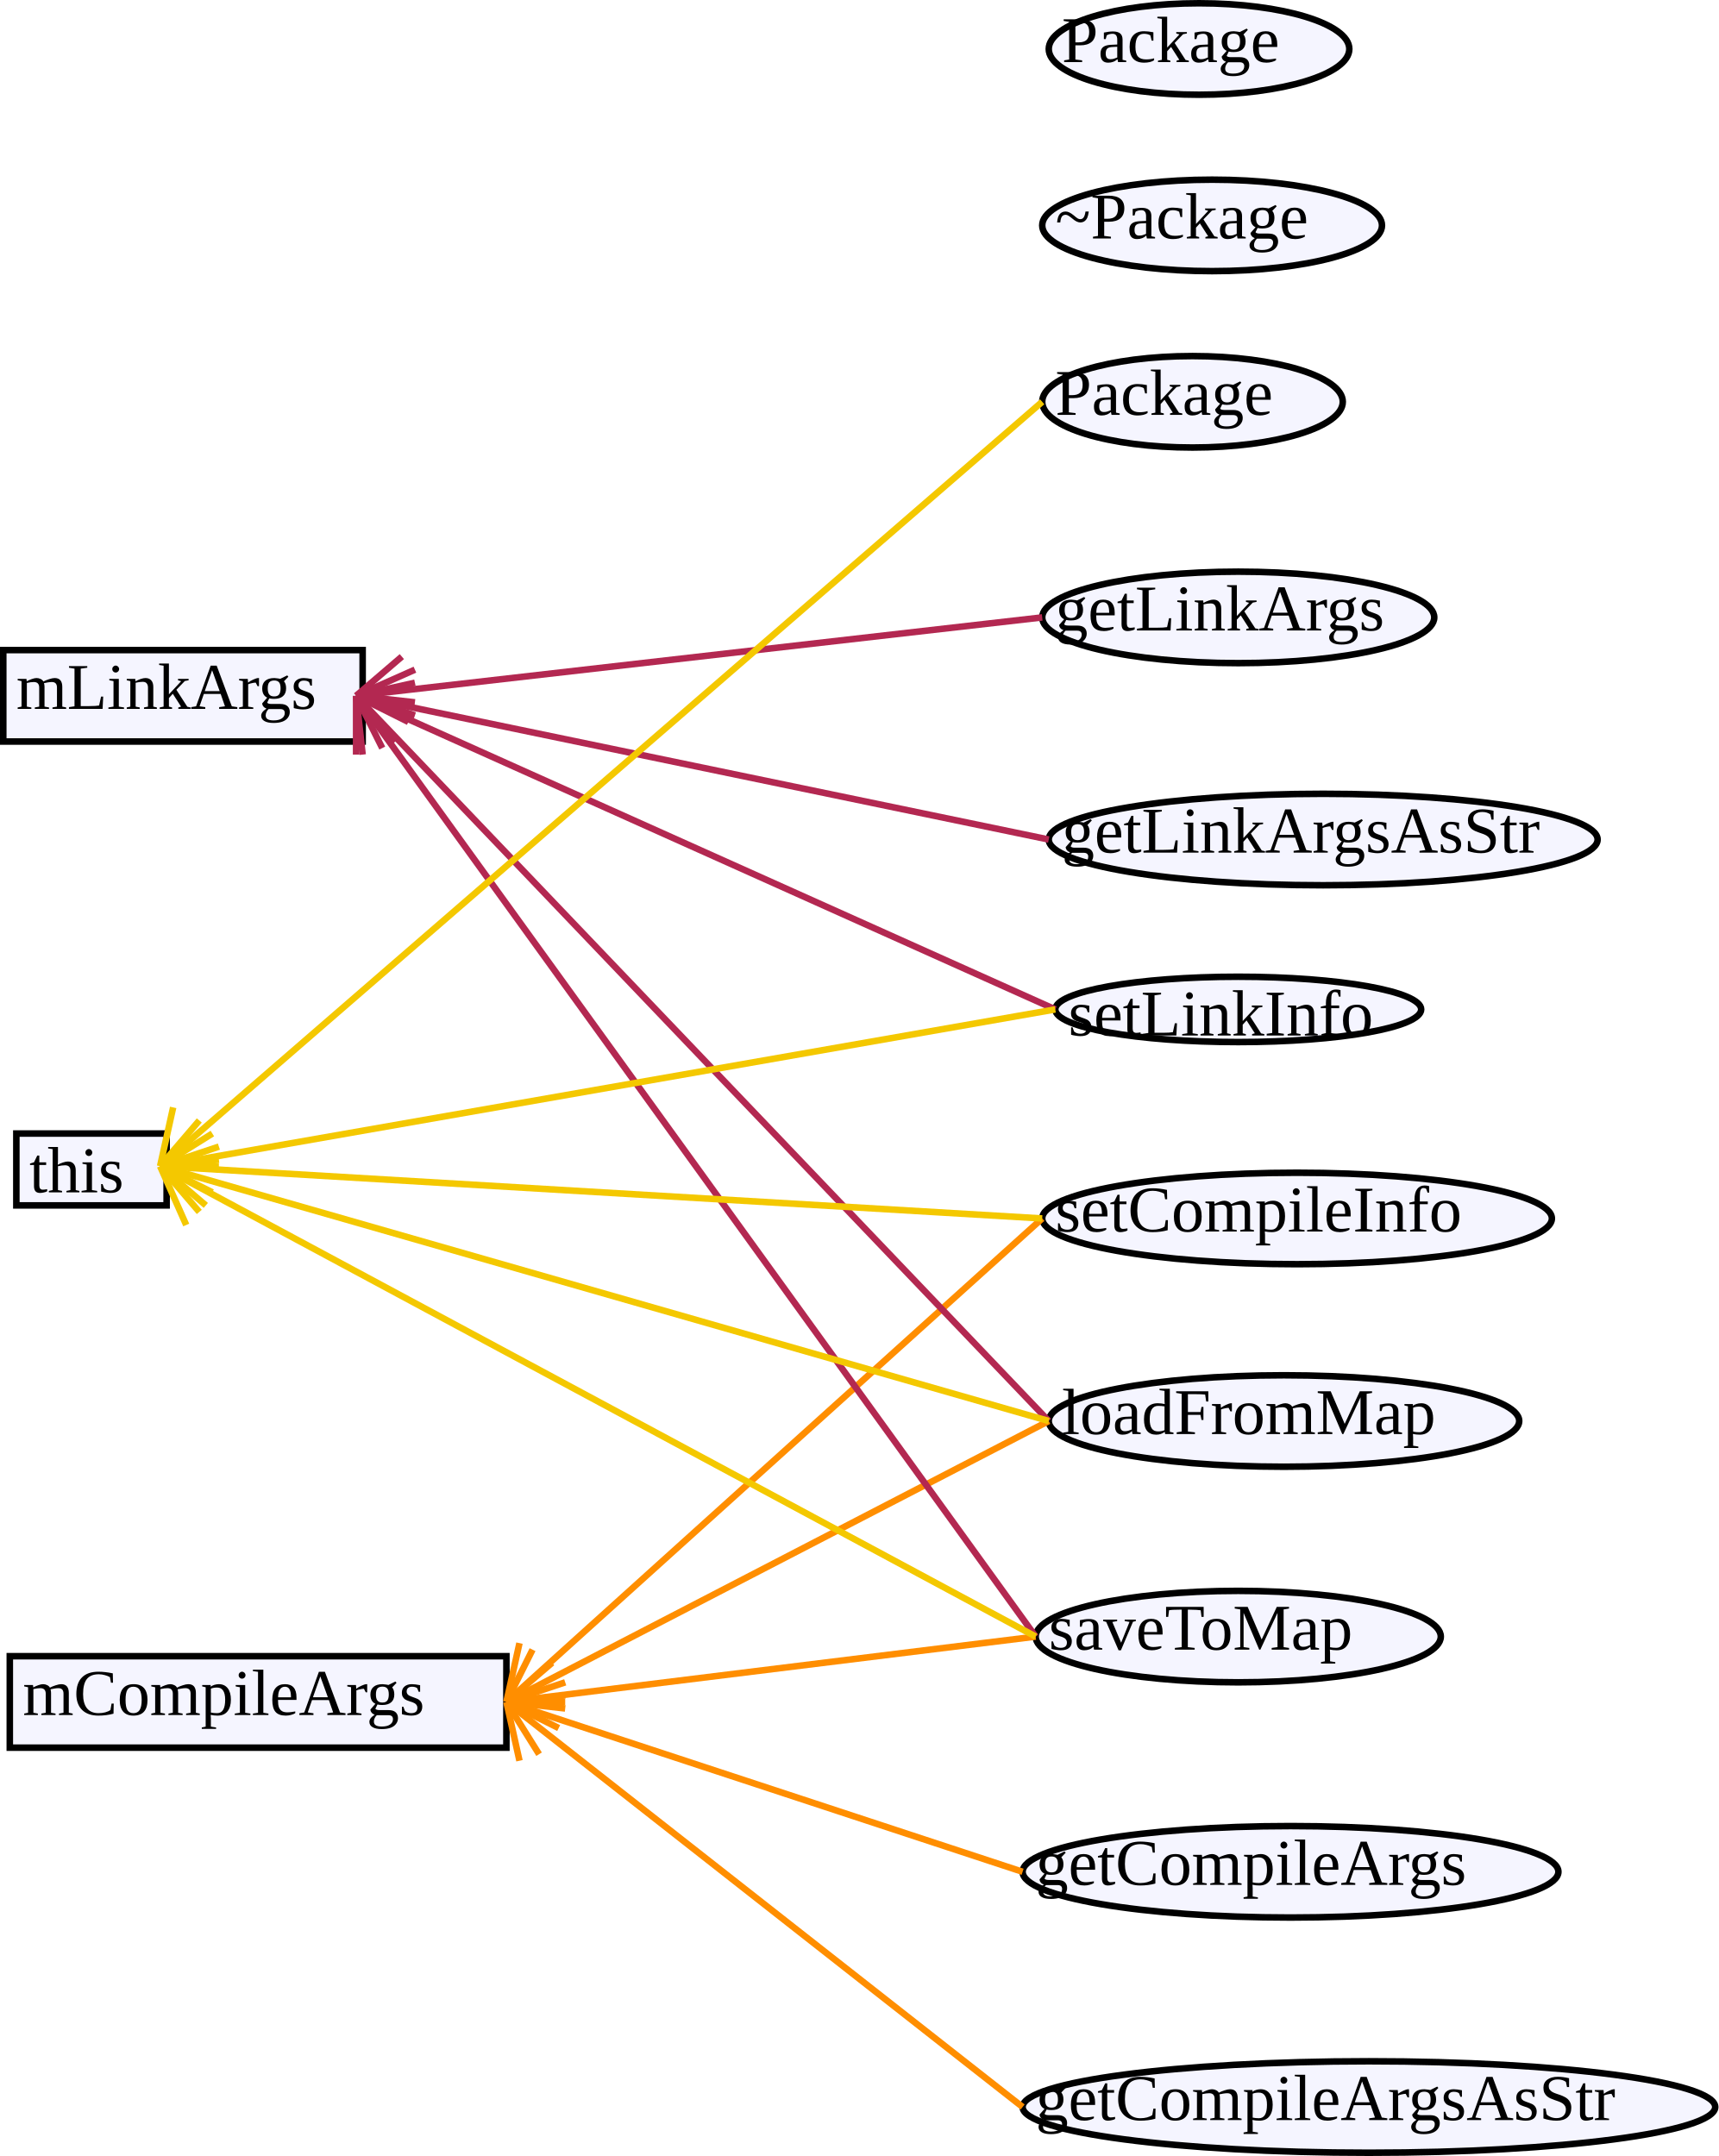
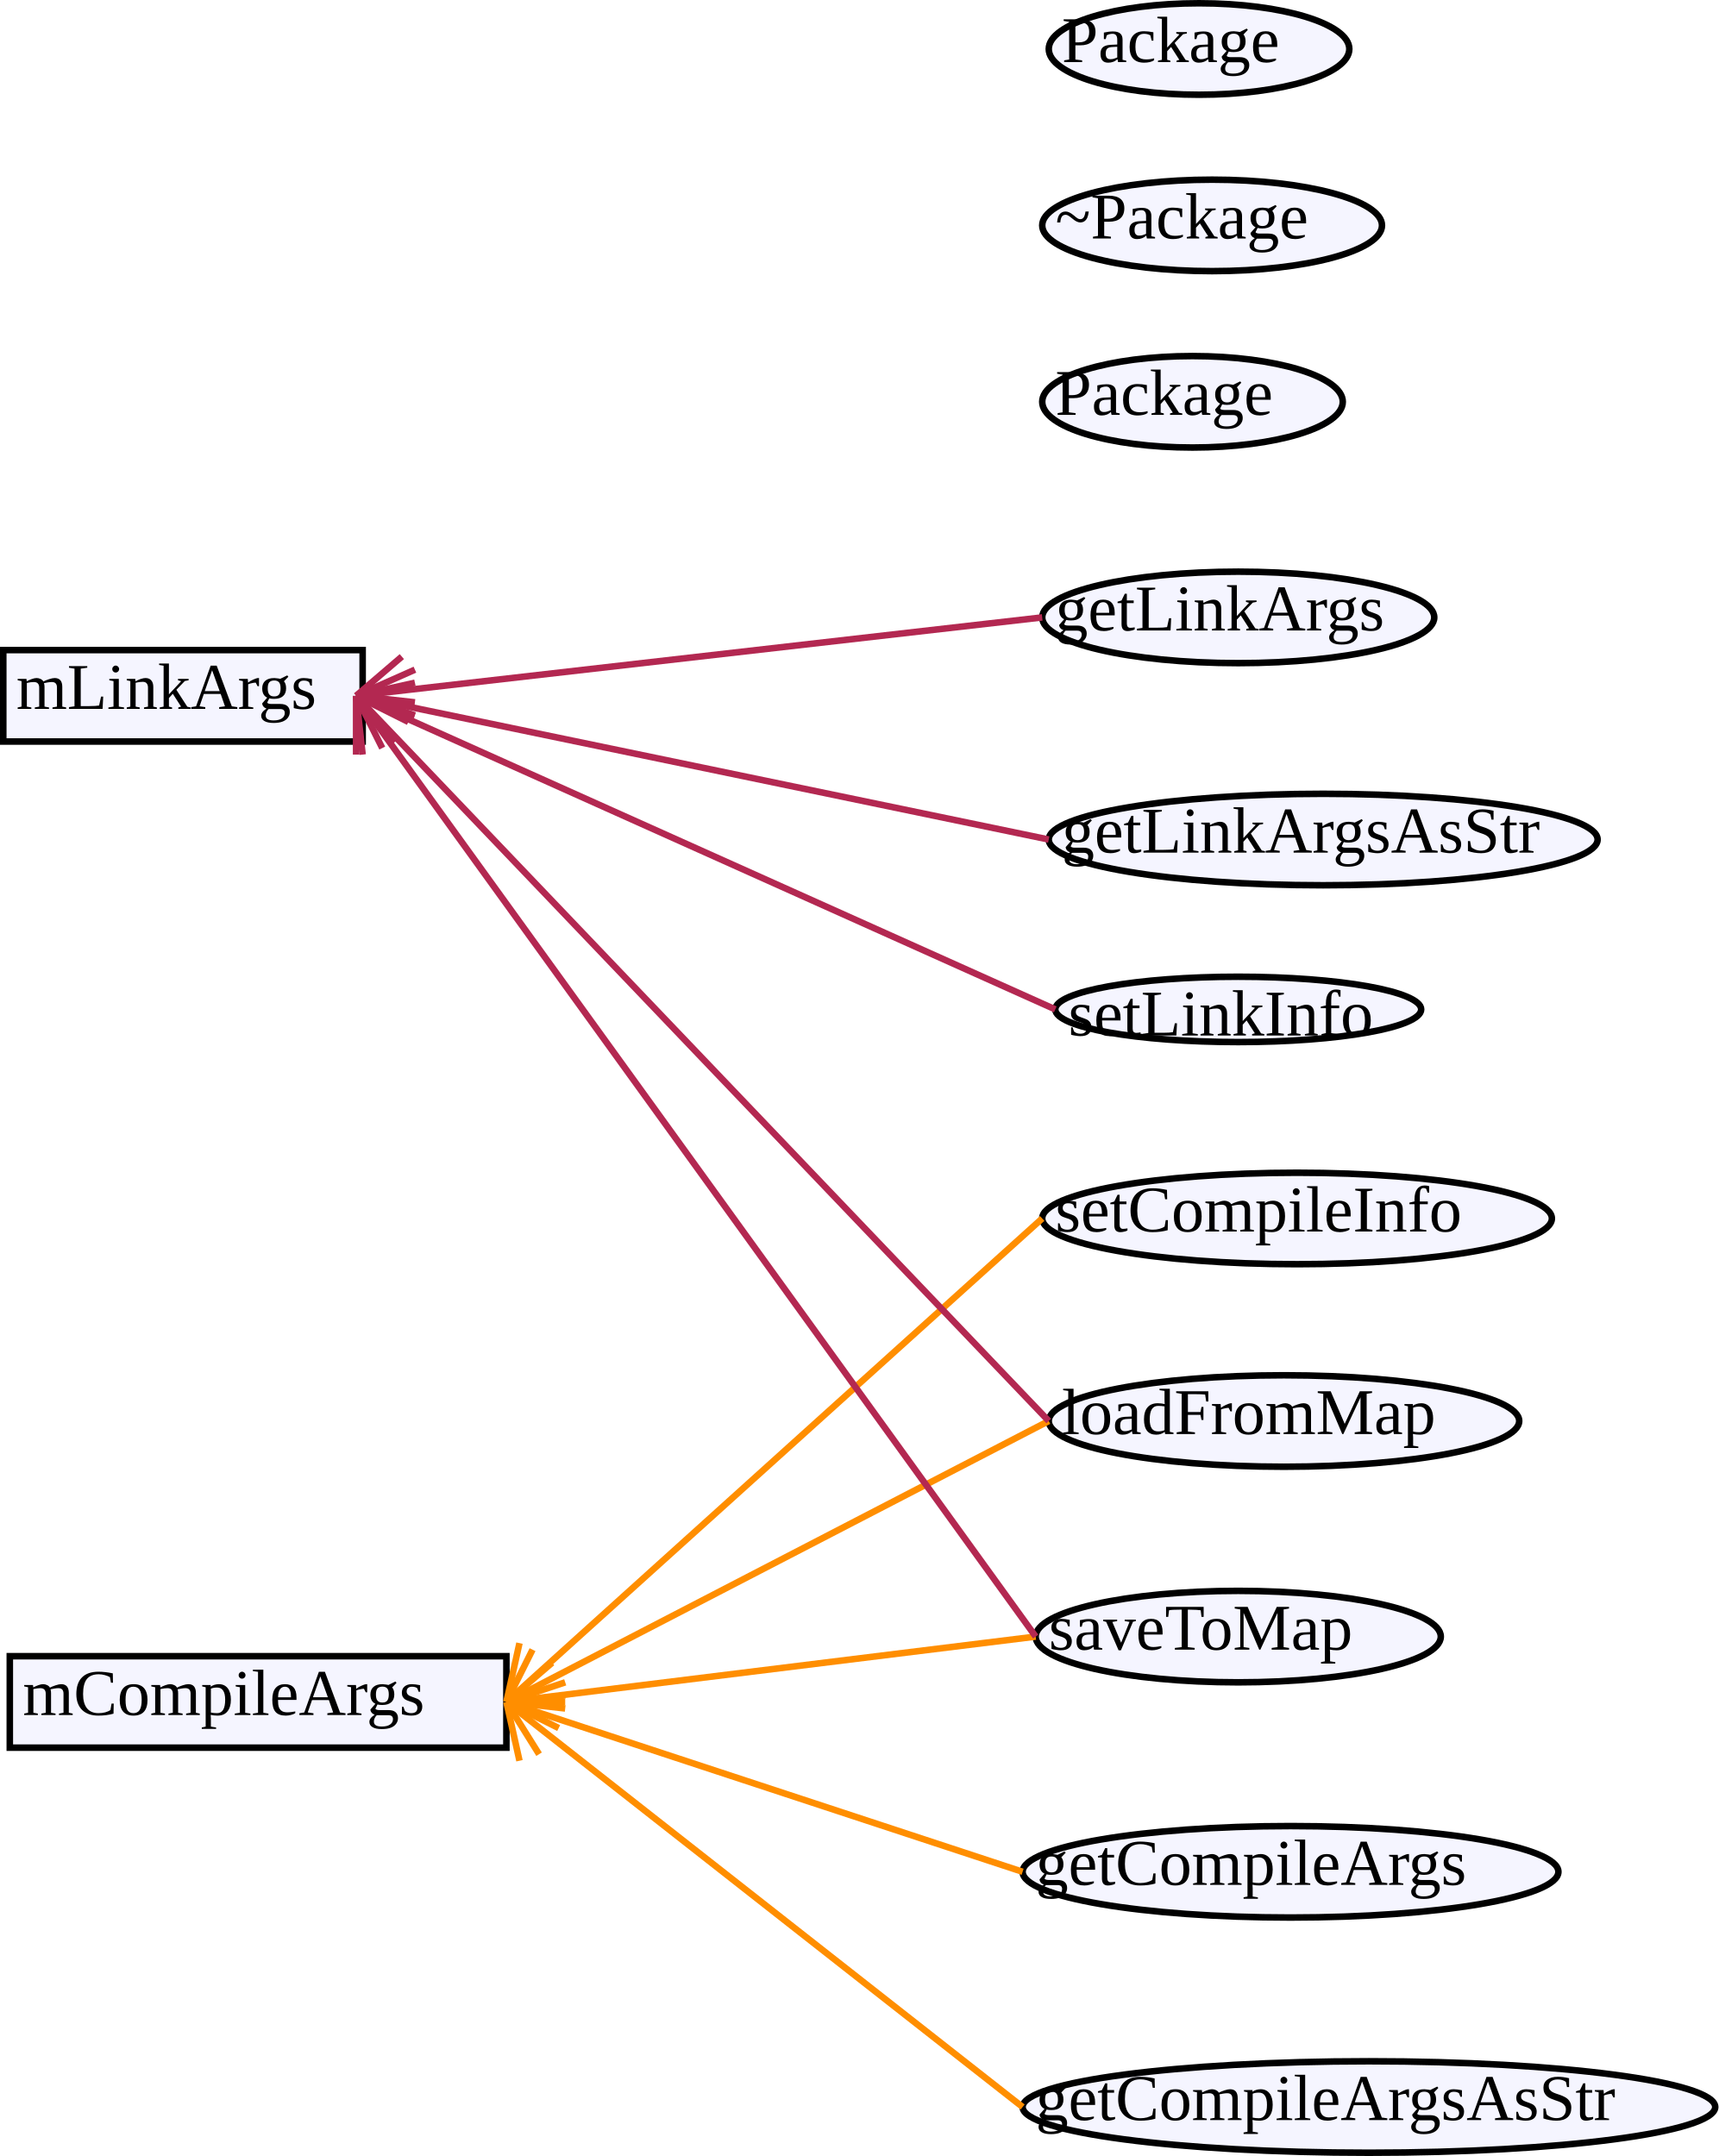
<svg xmlns="http://www.w3.org/2000/svg" version="1.1" width="263" height="330" id="svg2">
  <defs id="defs162" />
-   <g style="fill:#f5f5ff;stroke:#000000;stroke-width:1" id="g4" transform="translate(-19.5,-18.5)">
-     <ellipse cx="217" cy="305" rx="41" ry="7" id="ellipse6" d="m 258,305 c 0,3.866 -18.356,7 -41,7 -22.644,0 -41,-3.134 -41,-7 0,-3.866 18.356,-7 41,-7 22.644,0 41,3.134 41,7 z" />
-     <ellipse cx="209" cy="113" rx="30" ry="7" id="ellipse8" d="m 239,113 c 0,3.866 -13.431,7 -30,7 -16.569,0 -30,-3.134 -30,-7 0,-3.866 13.431,-7 30,-7 16.569,0 30,3.134 30,7 z" />
-     <ellipse cx="216" cy="236" rx="36" ry="7" id="ellipse10" d="m 252,236 c 0,3.866 -16.118,7 -36,7 -19.882,0 -36,-3.134 -36,-7 0,-3.866 16.118,-7 36,-7 19.882,0 36,3.134 36,7 z" />
-     <ellipse cx="209" cy="269" rx="31" ry="7" id="ellipse12" d="m 240,269 c 0,3.866 -13.879,7 -31,7 -17.121,0 -31,-3.134 -31,-7 0,-3.866 13.879,-7 31,-7 17.121,0 31,3.134 31,7 z" />
-     <ellipse cx="202" cy="80" rx="23" ry="7" id="ellipse14" d="m 225,80 c 0,3.866 -10.297,7 -23,7 -12.703,0 -23,-3.134 -23,-7 0,-3.866 10.297,-7 23,-7 12.703,0 23,3.134 23,7 z" />
-     <ellipse cx="203" cy="26" rx="23" ry="7" id="ellipse16" d="m 226,26 c 0,3.866 -10.297,7 -23,7 -12.703,0 -23,-3.134 -23,-7 0,-3.866 10.297,-7 23,-7 12.703,0 23,3.134 23,7 z" />
-     <ellipse cx="205" cy="53" rx="26" ry="7" id="ellipse18" d="m 231,53 c 0,3.866 -11.641,7 -26,7 -14.359,0 -26,-3.134 -26,-7 0,-3.866 11.641,-7 26,-7 14.359,0 26,3.134 26,7 z" />
-     <ellipse cx="218" cy="205" rx="39" ry="7" id="ellipse20" d="m 257,205 c 0,3.866 -17.461,7 -39,7 -21.539,0 -39,-3.134 -39,-7 0,-3.866 17.461,-7 39,-7 21.539,0 39,3.134 39,7 z" />
-     <ellipse cx="209" cy="173" rx="28" ry="5" id="ellipse22" d="m 237,173 c 0,2.761 -12.536,5 -28,5 -15.464,0 -28,-2.239 -28,-5 0,-2.761 12.536,-5 28,-5 15.464,0 28,2.239 28,5 z" />
-     <ellipse cx="229" cy="341" rx="53" ry="7" id="ellipse24" d="m 282,341 c 0,3.866 -23.729,7 -53,7 -29.271,0 -53,-3.134 -53,-7 0,-3.866 23.729,-7 53,-7 29.271,0 53,3.134 53,7 z" />
-     <ellipse cx="222" cy="147" rx="42" ry="7" id="ellipse26" d="m 264,147 c 0,3.866 -18.804,7 -42,7 -23.196,0 -42,-3.134 -42,-7 0,-3.866 18.804,-7 42,-7 23.196,0 42,3.134 42,7 z" />
-     <rect x="21" y="272" width="76" height="14" id="rect28" />
-     <rect x="20" y="118" width="55" height="14" id="rect30" />
-     <rect x="22" y="192" width="23" height="11" id="rect32" />
-     <g style="fill:#f5f5ff;stroke:#ff8e00;stroke-width:1" id="g34">
-       <line x1="97" y1="279" x2="176" y2="305" id="line36" />
-       <line x1="97" y1="279" x2="106" y2="276" id="line38" />
-       <line x1="97" y1="279" x2="102" y2="287" id="line40" />
-       <line x1="97" y1="279" x2="180" y2="236" id="line42" />
-       <line x1="97" y1="279" x2="101" y2="271" id="line44" />
-       <line x1="97" y1="279" x2="106" y2="280" id="line46" />
-       <line x1="97" y1="279" x2="178" y2="269" id="line48" />
-       <line x1="97" y1="279" x2="104" y2="273" id="line50" />
-       <line x1="97" y1="279" x2="105" y2="283" id="line52" />
-       <line x1="97" y1="279" x2="179" y2="205" id="line54" />
-       <line x1="97" y1="279" x2="99" y2="270" id="line56" />
-       <line x1="97" y1="279" x2="106" y2="278" id="line58" />
-       <line x1="97" y1="279" x2="176" y2="341" id="line60" />
-       <line x1="97" y1="279" x2="106" y2="279" id="line62" />
-       <line x1="97" y1="279" x2="99" y2="288" id="line64" />
-     </g>
-     <g style="fill:#f5f5ff;stroke:#b32851;stroke-width:1" id="g66">
-       <line x1="74" y1="125" x2="179" y2="113" id="line68" />
-       <line x1="74" y1="125" x2="81" y2="119" id="line70" />
-       <line x1="74" y1="125" x2="82" y2="129" id="line72" />
-       <line x1="74" y1="125" x2="180" y2="236" id="line74" />
-       <line x1="74" y1="125" x2="83" y2="126" id="line76" />
-       <line x1="74" y1="125" x2="75" y2="134" id="line78" />
-       <line x1="74" y1="125" x2="178" y2="269" id="line80" />
-       <line x1="74" y1="125" x2="83" y2="128" id="line82" />
-       <line x1="74" y1="125" x2="74" y2="134" id="line84" />
-       <line x1="74" y1="125" x2="181" y2="173" id="line86" />
-       <line x1="74" y1="125" x2="83" y2="123" id="line88" />
-       <line x1="74" y1="125" x2="78" y2="133" id="line90" />
-       <line x1="74" y1="125" x2="180" y2="147" id="line92" />
-       <line x1="74" y1="125" x2="83" y2="121" id="line94" />
-       <line x1="74" y1="125" x2="80" y2="132" id="line96" />
-     </g>
-     <g style="fill:#f5f5ff;stroke:#f4c800;stroke-width:1" id="g98">
-       <line x1="44" y1="197" x2="180" y2="236" id="line100" />
-       <line x1="44" y1="197" x2="53" y2="194" id="line102" />
-       <line x1="44" y1="197" x2="50" y2="204" id="line104" />
-       <line x1="44" y1="197" x2="178" y2="269" id="line106" />
-       <line x1="44" y1="197" x2="53" y2="196" id="line108" />
-       <line x1="44" y1="197" x2="48" y2="206" id="line110" />
-       <line x1="44" y1="197" x2="179" y2="80" id="line112" />
-       <line x1="44" y1="197" x2="46" y2="188" id="line114" />
-       <line x1="44" y1="197" x2="53" y2="197" id="line116" />
-       <line x1="44" y1="197" x2="179" y2="205" id="line118" />
-       <line x1="44" y1="197" x2="52" y2="192" id="line120" />
-       <line x1="44" y1="197" x2="51" y2="203" id="line122" />
-       <line x1="44" y1="197" x2="181" y2="173" id="line124" />
-       <line x1="44" y1="197" x2="50" y2="190" id="line126" />
-       <line x1="44" y1="197" x2="52" y2="201" id="line128" />
-     </g>
+   <ellipse style="fill:#f5f5ff;stroke:#000000;stroke-width:1" d="m 258,305 c 0,3.866 -18.356,7 -41,7 -22.644,0 -41,-3.134 -41,-7 0,-3.866 18.356,-7 41,-7 22.644,0 41,3.134 41,7 z" id="ellipse6" ry="7" rx="41" cy="305" cx="217" transform="translate(-19.5,-18.5)" />
+   <ellipse style="fill:#f5f5ff;stroke:#000000;stroke-width:1" d="m 239,113 c 0,3.866 -13.431,7 -30,7 -16.569,0 -30,-3.134 -30,-7 0,-3.866 13.431,-7 30,-7 16.569,0 30,3.134 30,7 z" id="ellipse8" ry="7" rx="30" cy="113" cx="209" transform="translate(-19.5,-18.5)" />
+   <ellipse style="fill:#f5f5ff;stroke:#000000;stroke-width:1" d="m 252,236 c 0,3.866 -16.118,7 -36,7 -19.882,0 -36,-3.134 -36,-7 0,-3.866 16.118,-7 36,-7 19.882,0 36,3.134 36,7 z" id="ellipse10" ry="7" rx="36" cy="236" cx="216" transform="translate(-19.5,-18.5)" />
+   <ellipse style="fill:#f5f5ff;stroke:#000000;stroke-width:1" d="m 240,269 c 0,3.866 -13.879,7 -31,7 -17.121,0 -31,-3.134 -31,-7 0,-3.866 13.879,-7 31,-7 17.121,0 31,3.134 31,7 z" id="ellipse12" ry="7" rx="31" cy="269" cx="209" transform="translate(-19.5,-18.5)" />
+   <ellipse style="fill:#f5f5ff;stroke:#000000;stroke-width:1" d="m 225,80 c 0,3.866 -10.297,7 -23,7 -12.703,0 -23,-3.134 -23,-7 0,-3.866 10.297,-7 23,-7 12.703,0 23,3.134 23,7 z" id="ellipse14" ry="7" rx="23" cy="80" cx="202" transform="translate(-19.5,-18.5)" />
+   <ellipse style="fill:#f5f5ff;stroke:#000000;stroke-width:1" d="m 226,26 c 0,3.866 -10.297,7 -23,7 -12.703,0 -23,-3.134 -23,-7 0,-3.866 10.297,-7 23,-7 12.703,0 23,3.134 23,7 z" id="ellipse16" ry="7" rx="23" cy="26" cx="203" transform="translate(-19.5,-18.5)" />
+   <ellipse style="fill:#f5f5ff;stroke:#000000;stroke-width:1" d="m 231,53 c 0,3.866 -11.641,7 -26,7 -14.359,0 -26,-3.134 -26,-7 0,-3.866 11.641,-7 26,-7 14.359,0 26,3.134 26,7 z" id="ellipse18" ry="7" rx="26" cy="53" cx="205" transform="translate(-19.5,-18.5)" />
+   <ellipse style="fill:#f5f5ff;stroke:#000000;stroke-width:1" d="m 257,205 c 0,3.866 -17.461,7 -39,7 -21.539,0 -39,-3.134 -39,-7 0,-3.866 17.461,-7 39,-7 21.539,0 39,3.134 39,7 z" id="ellipse20" ry="7" rx="39" cy="205" cx="218" transform="translate(-19.5,-18.5)" />
+   <ellipse style="fill:#f5f5ff;stroke:#000000;stroke-width:1" d="m 237,173 c 0,2.761 -12.536,5 -28,5 -15.464,0 -28,-2.239 -28,-5 0,-2.761 12.536,-5 28,-5 15.464,0 28,2.239 28,5 z" id="ellipse22" ry="5" rx="28" cy="173" cx="209" transform="translate(-19.5,-18.5)" />
+   <ellipse style="fill:#f5f5ff;stroke:#000000;stroke-width:1" d="m 282,341 c 0,3.866 -23.729,7 -53,7 -29.271,0 -53,-3.134 -53,-7 0,-3.866 23.729,-7 53,-7 29.271,0 53,3.134 53,7 z" id="ellipse24" ry="7" rx="53" cy="341" cx="229" transform="translate(-19.5,-18.5)" />
+   <ellipse style="fill:#f5f5ff;stroke:#000000;stroke-width:1" d="m 264,147 c 0,3.866 -18.804,7 -42,7 -23.196,0 -42,-3.134 -42,-7 0,-3.866 18.804,-7 42,-7 23.196,0 42,3.134 42,7 z" id="ellipse26" ry="7" rx="42" cy="147" cx="222" transform="translate(-19.5,-18.5)" />
+   <rect style="fill:#f5f5ff;stroke:#000000;stroke-width:1" id="rect28" height="14" width="76" y="253.5" x="1.5" />
+   <rect style="fill:#f5f5ff;stroke:#000000;stroke-width:1" id="rect30" height="14" width="55" y="99.5" x="0.5" />
+   <g id="g34" style="fill:#f5f5ff;stroke:#ff8e00;stroke-width:1" transform="translate(-19.5,-18.5)">
+     <line id="line36" y2="305" x2="176" y1="279" x1="97" />
+     <line id="line38" y2="276" x2="106" y1="279" x1="97" />
+     <line id="line40" y2="287" x2="102" y1="279" x1="97" />
+     <line id="line42" y2="236" x2="180" y1="279" x1="97" />
+     <line id="line44" y2="271" x2="101" y1="279" x1="97" />
+     <line id="line46" y2="280" x2="106" y1="279" x1="97" />
+     <line id="line48" y2="269" x2="178" y1="279" x1="97" />
+     <line id="line50" y2="273" x2="104" y1="279" x1="97" />
+     <line id="line52" y2="283" x2="105" y1="279" x1="97" />
+     <line id="line54" y2="205" x2="179" y1="279" x1="97" />
+     <line id="line56" y2="270" x2="99" y1="279" x1="97" />
+     <line id="line58" y2="278" x2="106" y1="279" x1="97" />
+     <line id="line60" y2="341" x2="176" y1="279" x1="97" />
+     <line id="line62" y2="279" x2="106" y1="279" x1="97" />
+     <line id="line64" y2="288" x2="99" y1="279" x1="97" />
  </g>
-   <g font-size="10" id="g130" style="font-size:10px;stroke:none" transform="translate(-19.5,-18.5)">
-     <text x="178" y="307" id="text132">getCompileArgs</text>
-     <text x="181" y="115" id="text134">getLinkArgs</text>
-     <text x="182" y="238" id="text136">loadFromMap</text>
-     <text x="180" y="271" id="text138">saveToMap</text>
-     <text x="181" y="82" id="text140">Package</text>
-     <text x="182" y="28" id="text142">Package</text>
-     <text x="181" y="55" id="text144">~Package</text>
-     <text x="181" y="207" id="text146">setCompileInfo</text>
-     <text x="183" y="177" id="text148">setLinkInfo</text>
-     <text x="178" y="343" id="text150">getCompileArgsAsStr</text>
-     <text x="182" y="149" id="text152">getLinkArgsAsStr</text>
-     <text x="23" y="281" id="text154">mCompileArgs</text>
-     <text x="22" y="127" id="text156">mLinkArgs</text>
-     <text x="24" y="201" id="text158">this</text>
+   <g id="g66" style="fill:#f5f5ff;stroke:#b32851;stroke-width:1" transform="translate(-19.5,-18.5)">
+     <line id="line68" y2="113" x2="179" y1="125" x1="74" />
+     <line id="line70" y2="119" x2="81" y1="125" x1="74" />
+     <line id="line72" y2="129" x2="82" y1="125" x1="74" />
+     <line id="line74" y2="236" x2="180" y1="125" x1="74" />
+     <line id="line76" y2="126" x2="83" y1="125" x1="74" />
+     <line id="line78" y2="134" x2="75" y1="125" x1="74" />
+     <line id="line80" y2="269" x2="178" y1="125" x1="74" />
+     <line id="line82" y2="128" x2="83" y1="125" x1="74" />
+     <line id="line84" y2="134" x2="74" y1="125" x1="74" />
+     <line id="line86" y2="173" x2="181" y1="125" x1="74" />
+     <line id="line88" y2="123" x2="83" y1="125" x1="74" />
+     <line id="line90" y2="133" x2="78" y1="125" x1="74" />
+     <line id="line92" y2="147" x2="180" y1="125" x1="74" />
+     <line id="line94" y2="121" x2="83" y1="125" x1="74" />
+     <line id="line96" y2="132" x2="80" y1="125" x1="74" />
  </g>
+   <text style="font-size:10px;stroke:none" id="text132" y="288.5" x="158.5">getCompileArgs</text>
+   <text style="font-size:10px;stroke:none" id="text134" y="96.5" x="161.5">getLinkArgs</text>
+   <text style="font-size:10px;stroke:none" id="text136" y="219.5" x="162.5">loadFromMap</text>
+   <text style="font-size:10px;stroke:none" id="text138" y="252.5" x="160.5">saveToMap</text>
+   <text style="font-size:10px;stroke:none" id="text140" y="63.5" x="161.5">Package</text>
+   <text style="font-size:10px;stroke:none" id="text142" y="9.5" x="162.5">Package</text>
+   <text style="font-size:10px;stroke:none" id="text144" y="36.5" x="161.5">~Package</text>
+   <text style="font-size:10px;stroke:none" id="text146" y="188.5" x="161.5">setCompileInfo</text>
+   <text style="font-size:10px;stroke:none" id="text148" y="158.5" x="163.5">setLinkInfo</text>
+   <text style="font-size:10px;stroke:none" id="text150" y="324.5" x="158.5">getCompileArgsAsStr</text>
+   <text style="font-size:10px;stroke:none" id="text152" y="130.5" x="162.5">getLinkArgsAsStr</text>
+   <text style="font-size:10px;stroke:none" id="text154" y="262.5" x="3.5">mCompileArgs</text>
+   <text style="font-size:10px;stroke:none" id="text156" y="108.5" x="2.5">mLinkArgs</text>
</svg>
